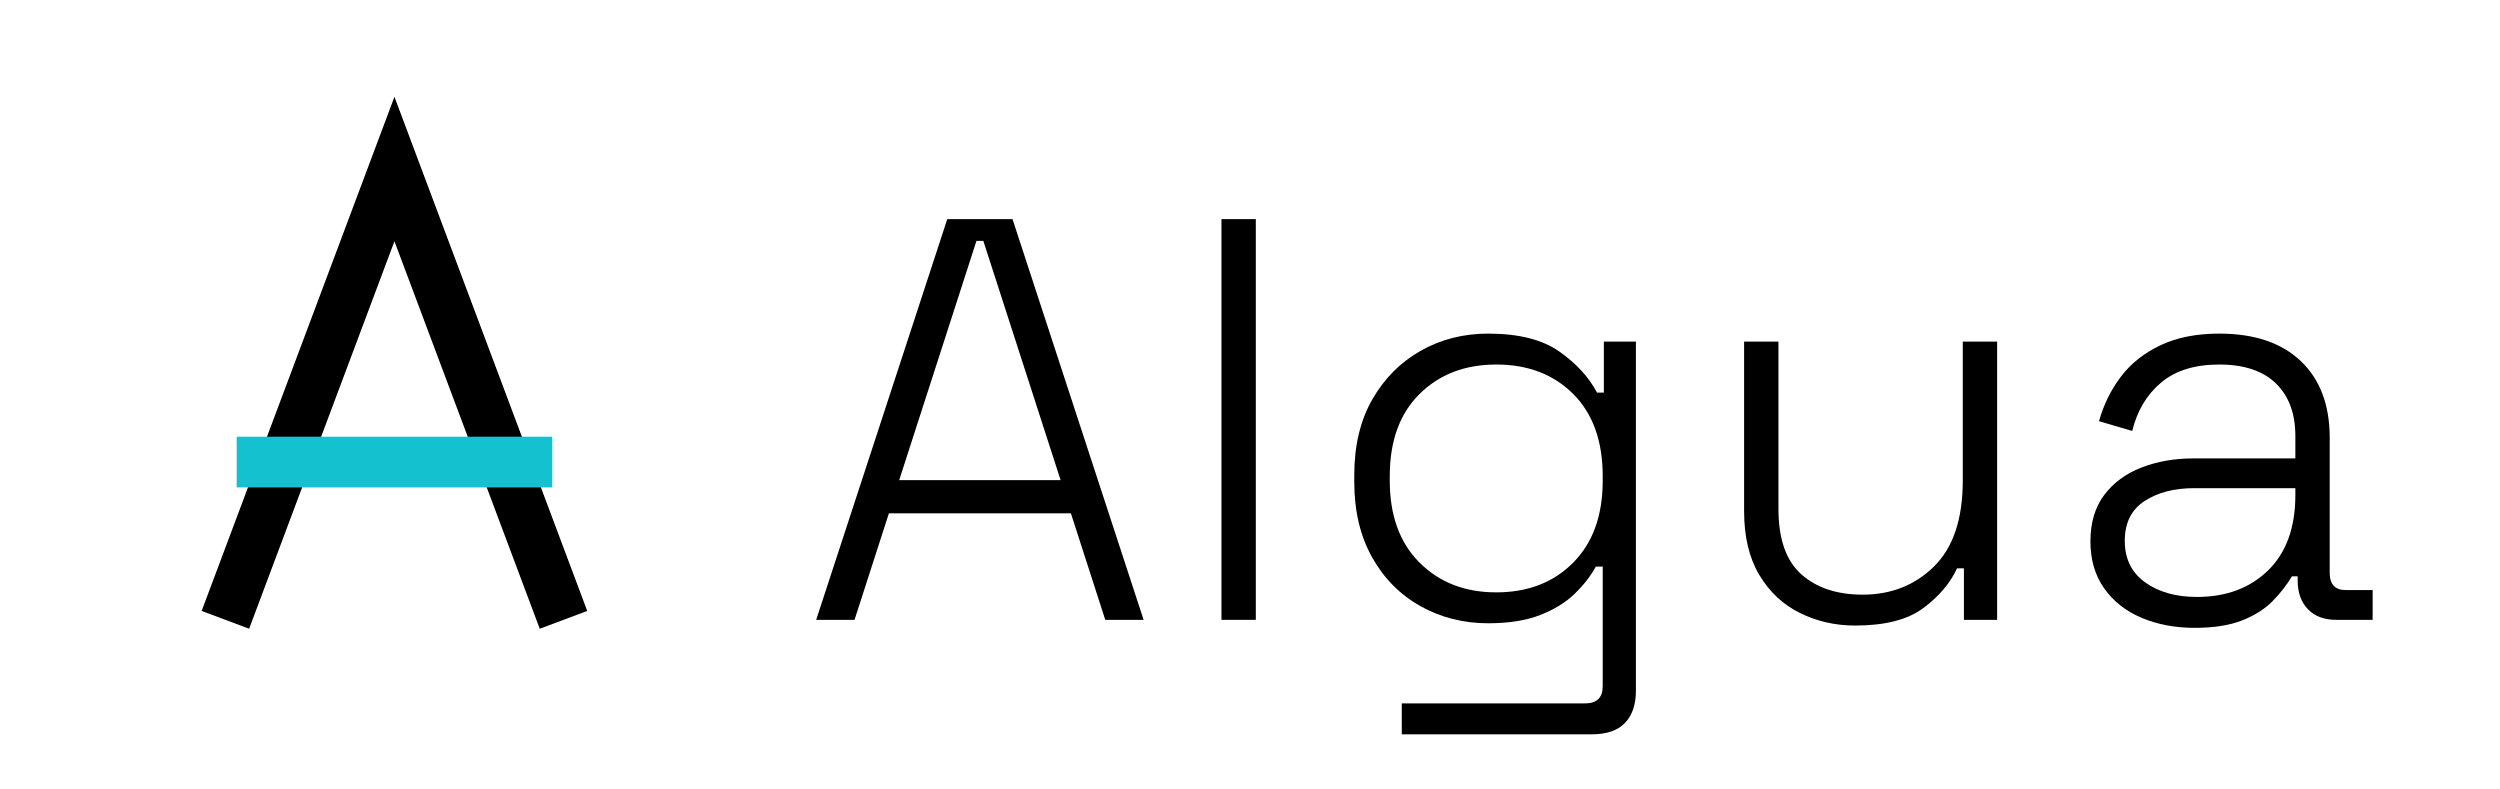
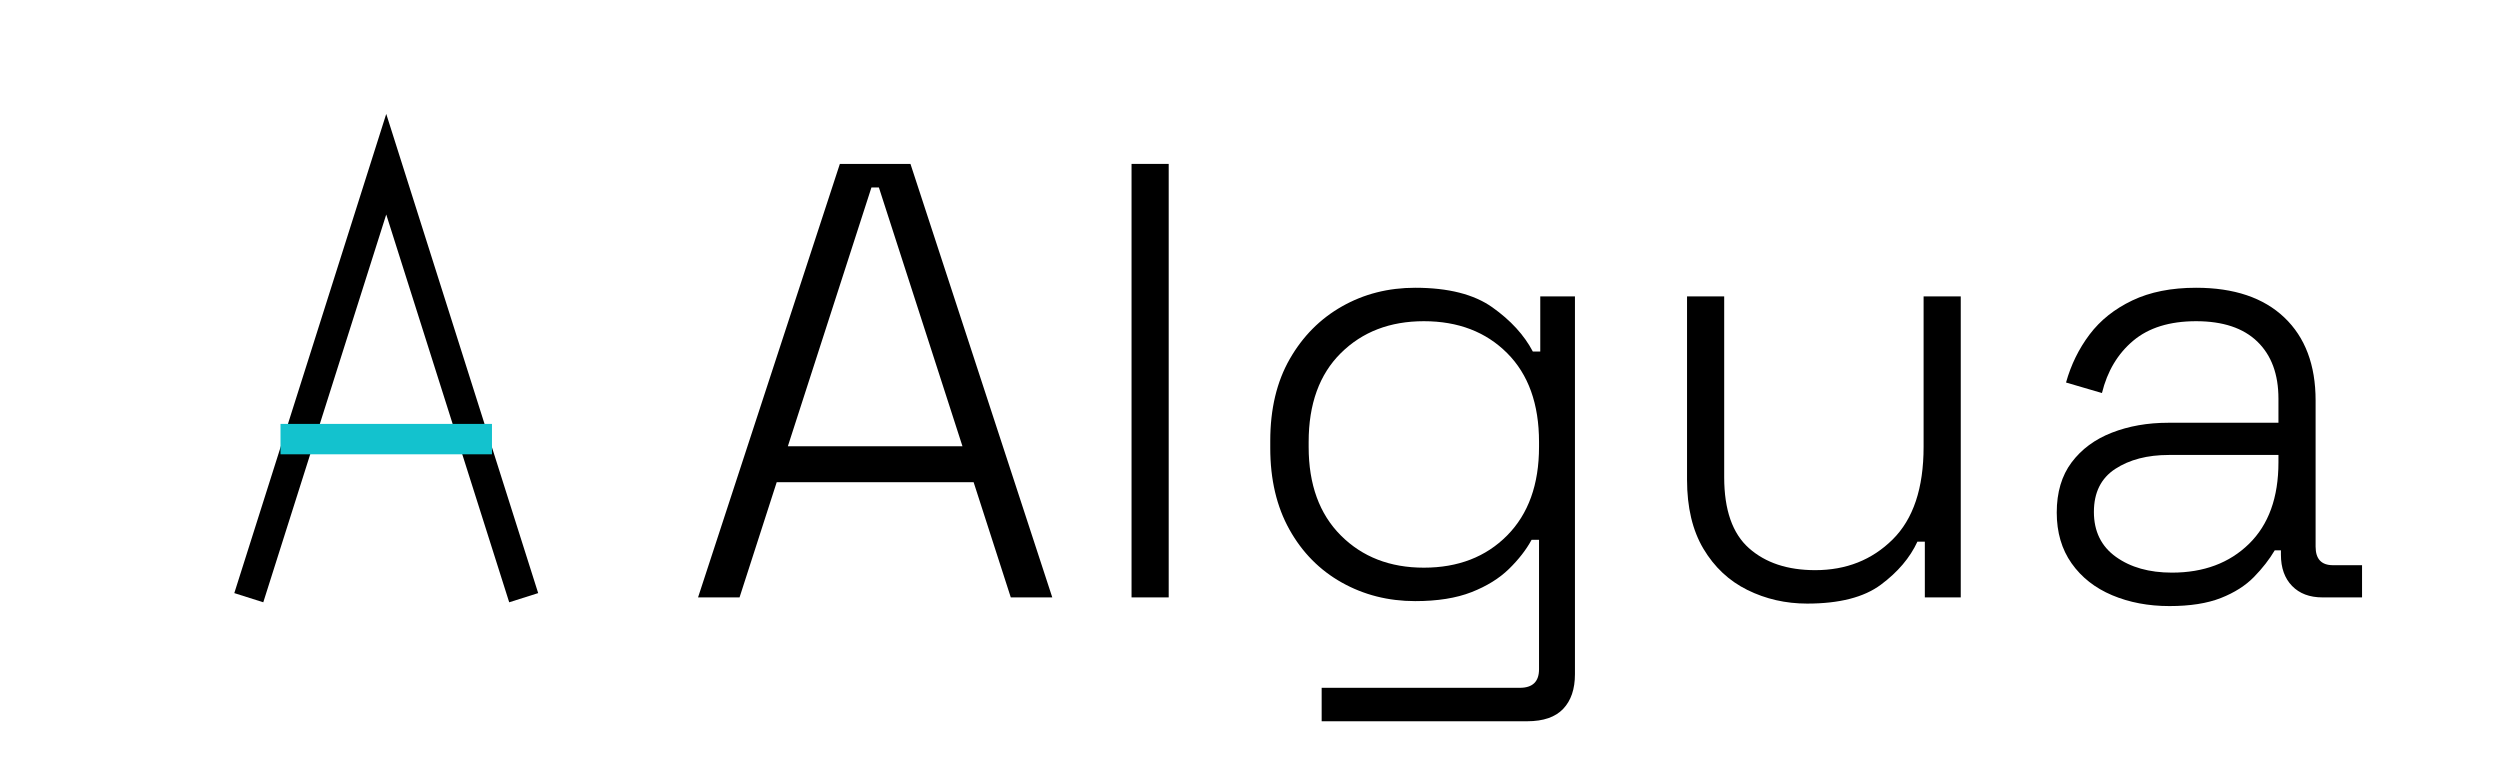
- <svg xmlns="http://www.w3.org/2000/svg" width="399.3" height="126.0" viewBox="0 0 399.3 126.0" role="img" aria-label="Algua">
+ <svg xmlns="http://www.w3.org/2000/svg" width="369.1" height="114.0" viewBox="0 0 369.1 114.0" role="img" aria-label="Algua">
  <g transform="translate(18.0,18.0)">
-     <g transform="scale(0.9)">
-       <path d="M 20.0 90.0 L 50.0 10.0 L 80.0 90.0" stroke="#000000" fill="none" stroke-width="9.0" stroke-linejoin="miter" stroke-miterlimit="20" stroke-linecap="butt" />
-       <rect x="22.0" y="57.5" width="56.0" height="9.0" fill="#13C2CE" />
+     <g transform="scale(0.7804878)">
+       <path d="M 24.0 90.0 L 50.0 8.0 L 76.0 90.0" stroke="#000000" fill="none" stroke-width="5.75" stroke-linejoin="miter" stroke-miterlimit="20" stroke-linecap="butt" />
+       <rect x="30.0" y="57.125" width="40.0" height="5.75" fill="#13C2CE" />
    </g>
  </g>
-   <g transform="translate(127.8,99.0) scale(0.09143,-0.09143)" fill="#000000">
+   <g transform="translate(100.5,88.2) scale(0.09143,-0.09143)" fill="#000000">
    <path d="M28 0 257 700H371L600 0H533L473 186H155L95 0ZM173 244H455L320 662H308Z" transform="translate(0.0,0)" />
-     <path d="M88 0V700H148V0Z" transform="translate(648.0,0)" />
-     <path d="M64 241V253Q64 330 95.5 385.0Q127 440 180.0 470.0Q233 500 298 500Q378 500 422.5 468.5Q467 437 488 397H500V486H556V-124Q556 -160 537.0 -180.0Q518 -200 479 -200H147V-146H467Q498 -146 498 -116V93H486Q473 69 449.5 46.0Q426 23 389.0 8.5Q352 -6 298 -6Q233 -6 179.5 24.0Q126 54 95.0 109.5Q64 165 64 241ZM312 48Q395 48 446.5 100.0Q498 152 498 243V251Q498 343 446.5 394.5Q395 446 312 446Q230 446 178.0 394.5Q126 343 126 251V243Q126 152 178.0 100.0Q230 48 312 48Z" transform="translate(904.0,0)" />
-     <path d="M275 -10Q223 -10 178.5 12.0Q134 34 107.5 78.5Q81 123 81 190V486H141V194Q141 115 181.0 79.5Q221 44 288 44Q363 44 413.0 93.5Q463 143 463 243V486H523V0H465V90H453Q435 51 394.0 20.5Q353 -10 275 -10Z" transform="translate(1568.0,0)" />
-     <path d="M237 -14Q186 -14 144.5 3.5Q103 21 79.0 55.0Q55 89 55 137Q55 186 79.0 218.0Q103 250 144.0 266.0Q185 282 235 282H413V321Q413 380 379.0 413.0Q345 446 280 446Q216 446 178.5 414.5Q141 383 128 330L70 347Q82 390 108.0 424.5Q134 459 177.0 479.5Q220 500 280 500Q372 500 422.5 452.0Q473 404 473 318V82Q473 52 501 52H548V0H484Q453 0 435.0 18.5Q417 37 417 69V76H407Q394 54 373.5 33.0Q353 12 320.0 -1.0Q287 -14 237 -14ZM241 40Q318 40 365.5 86.5Q413 133 413 218V230H236Q184 230 149.5 207.5Q115 185 115 138Q115 91 150.5 65.5Q186 40 241 40Z" transform="translate(2199.0,0)" />
+     <path d="M88 0V700H148V0Z" transform="translate(640.0,0)" />
+     <path d="M64 241V253Q64 330 95.5 385.0Q127 440 180.0 470.0Q233 500 298 500Q378 500 422.5 468.5Q467 437 488 397H500V486H556V-124Q556 -160 537.0 -180.0Q518 -200 479 -200H147V-146H467Q498 -146 498 -116V93H486Q473 69 449.5 46.0Q426 23 389.0 8.5Q352 -6 298 -6Q233 -6 179.5 24.0Q126 54 95.0 109.5Q64 165 64 241ZM312 48Q395 48 446.5 100.0Q498 152 498 243V251Q498 343 446.5 394.5Q395 446 312 446Q230 446 178.0 394.5Q126 343 126 251V243Q126 152 178.0 100.0Q230 48 312 48Z" transform="translate(888.0,0)" />
+     <path d="M275 -10Q223 -10 178.5 12.0Q134 34 107.5 78.5Q81 123 81 190V486H141V194Q141 115 181.0 79.5Q221 44 288 44Q363 44 413.0 93.5Q463 143 463 243V486H523V0H465V90H453Q435 51 394.0 20.5Q353 -10 275 -10Z" transform="translate(1544.0,0)" />
+     <path d="M237 -14Q186 -14 144.5 3.5Q103 21 79.0 55.0Q55 89 55 137Q55 186 79.0 218.0Q103 250 144.0 266.0Q185 282 235 282H413V321Q413 380 379.0 413.0Q345 446 280 446Q216 446 178.5 414.5Q141 383 128 330L70 347Q82 390 108.0 424.5Q134 459 177.0 479.5Q220 500 280 500Q372 500 422.5 452.0Q473 404 473 318V82Q473 52 501 52H548V0H484Q453 0 435.0 18.5Q417 37 417 69V76H407Q394 54 373.5 33.0Q353 12 320.0 -1.0Q287 -14 237 -14ZM241 40Q318 40 365.5 86.5Q413 133 413 218V230H236Q184 230 149.5 207.5Q115 185 115 138Q115 91 150.5 65.5Q186 40 241 40Z" transform="translate(2167.0,0)" />
  </g>
</svg>
